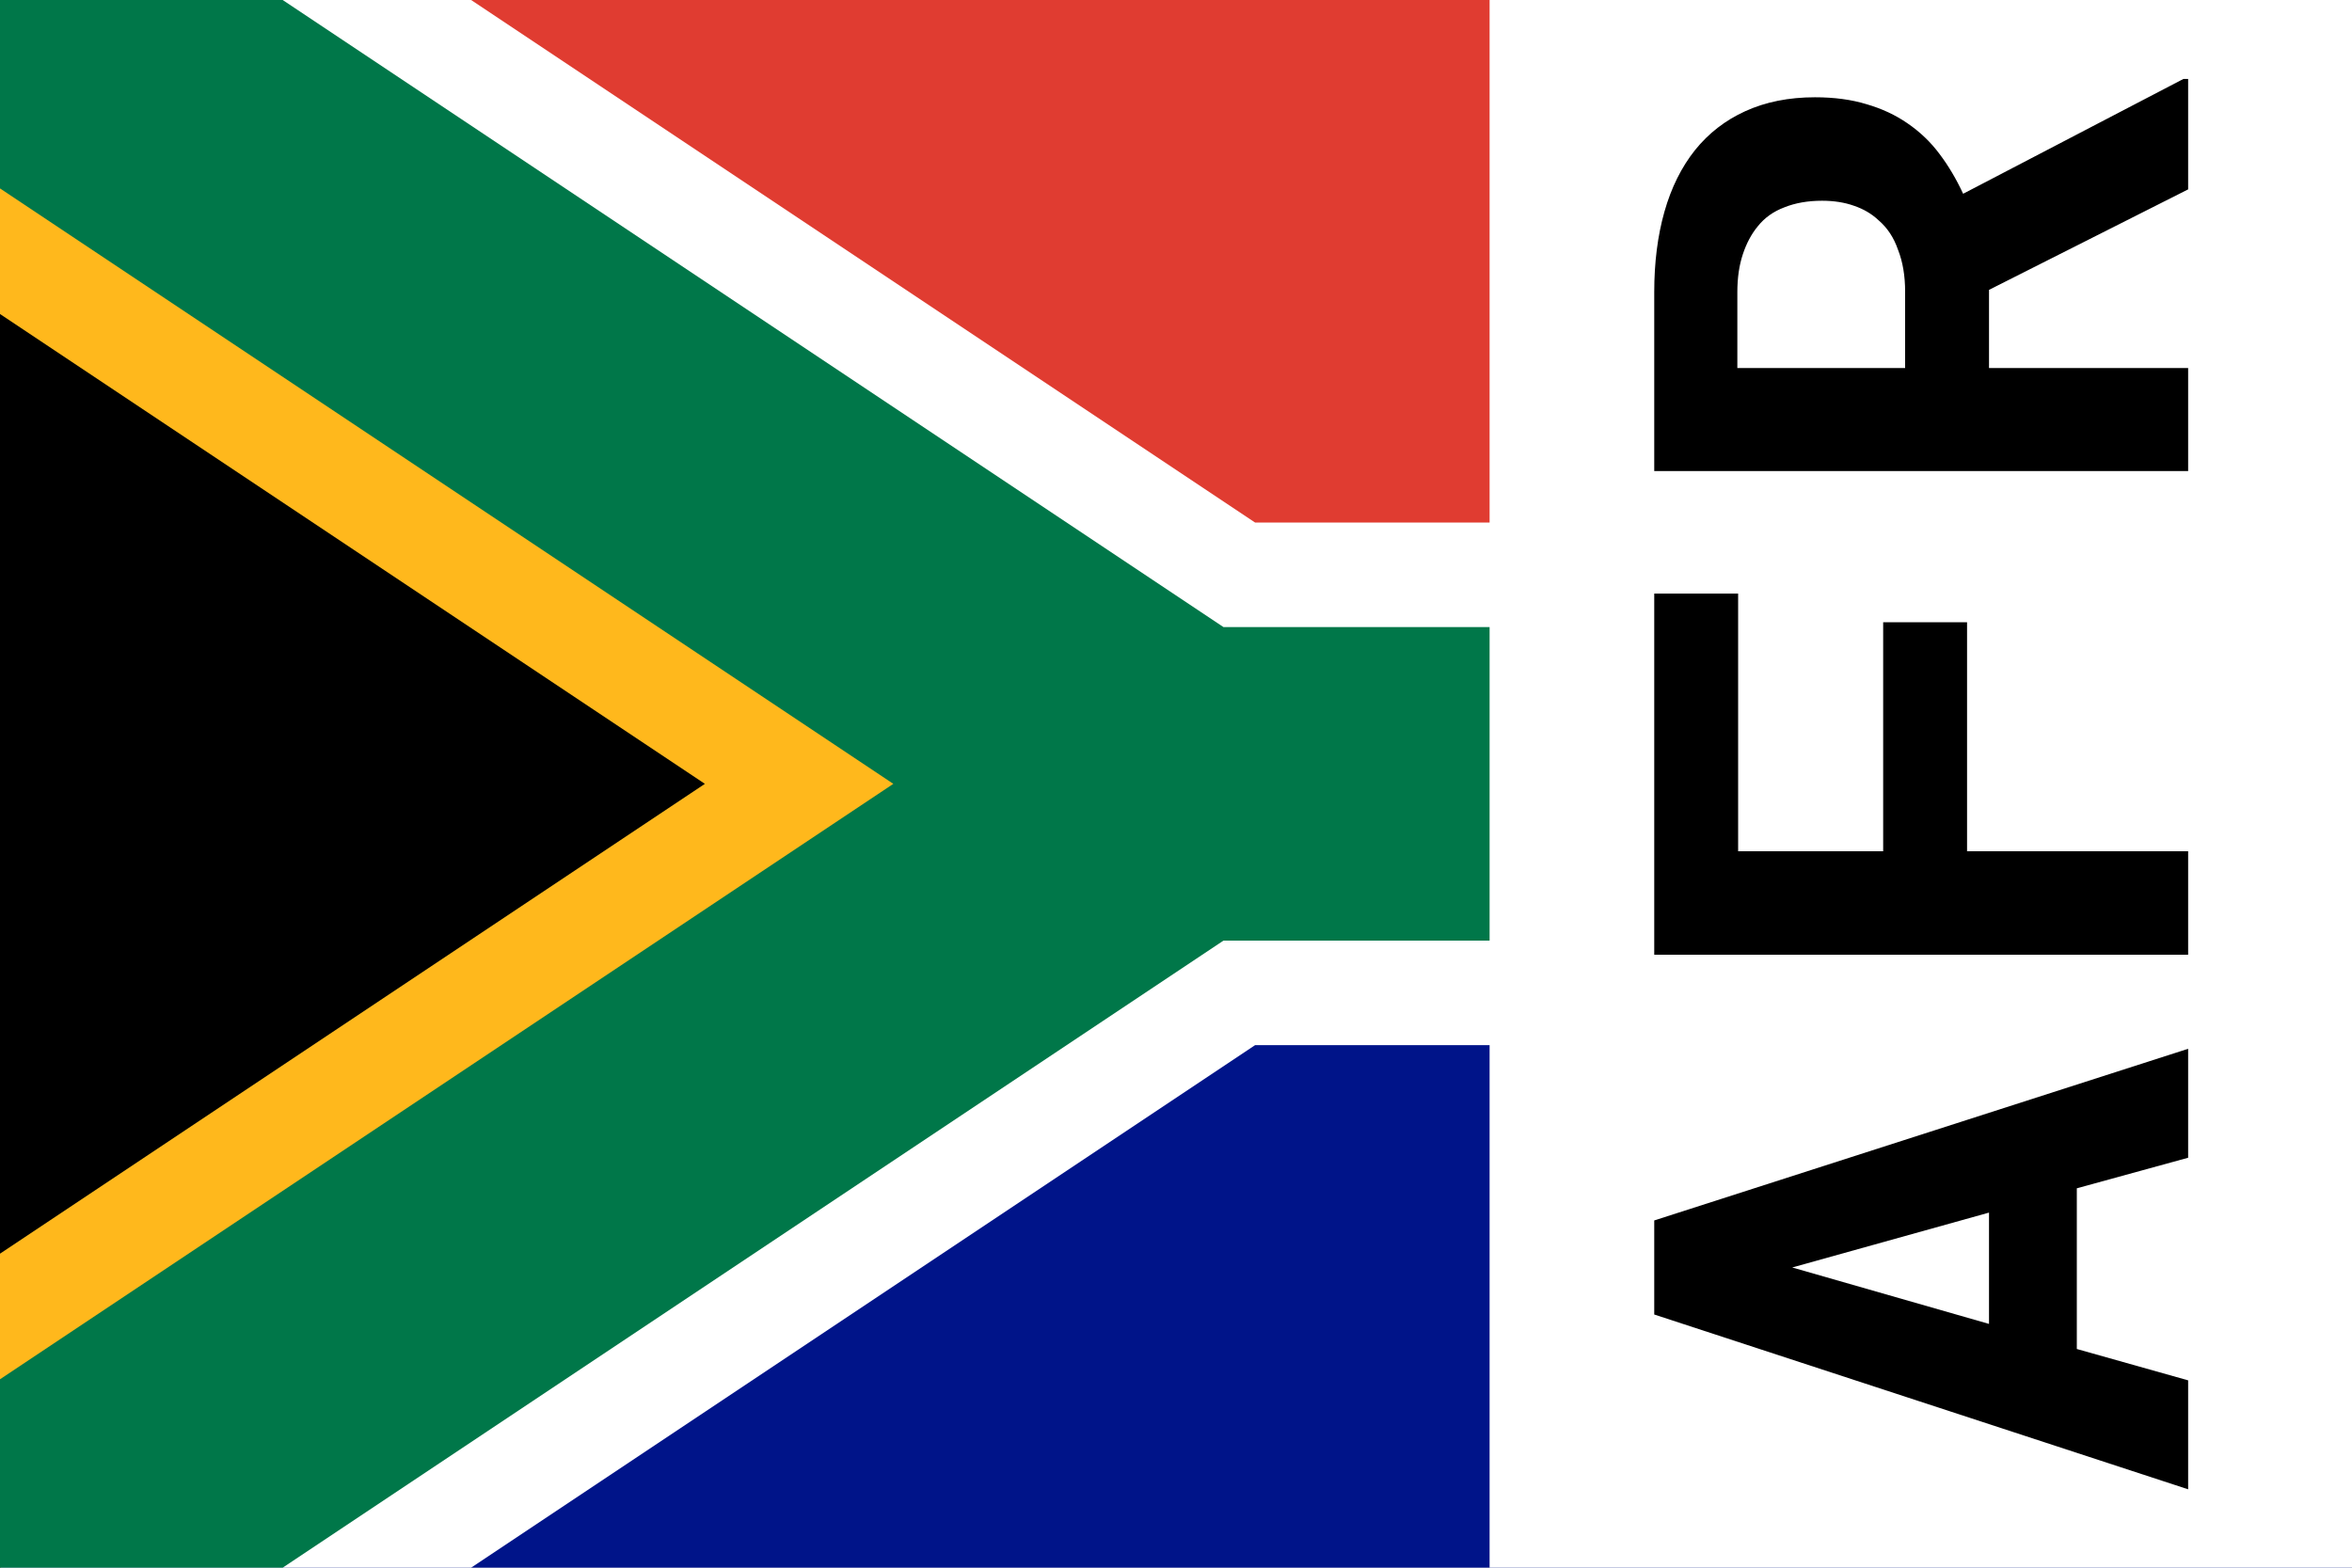
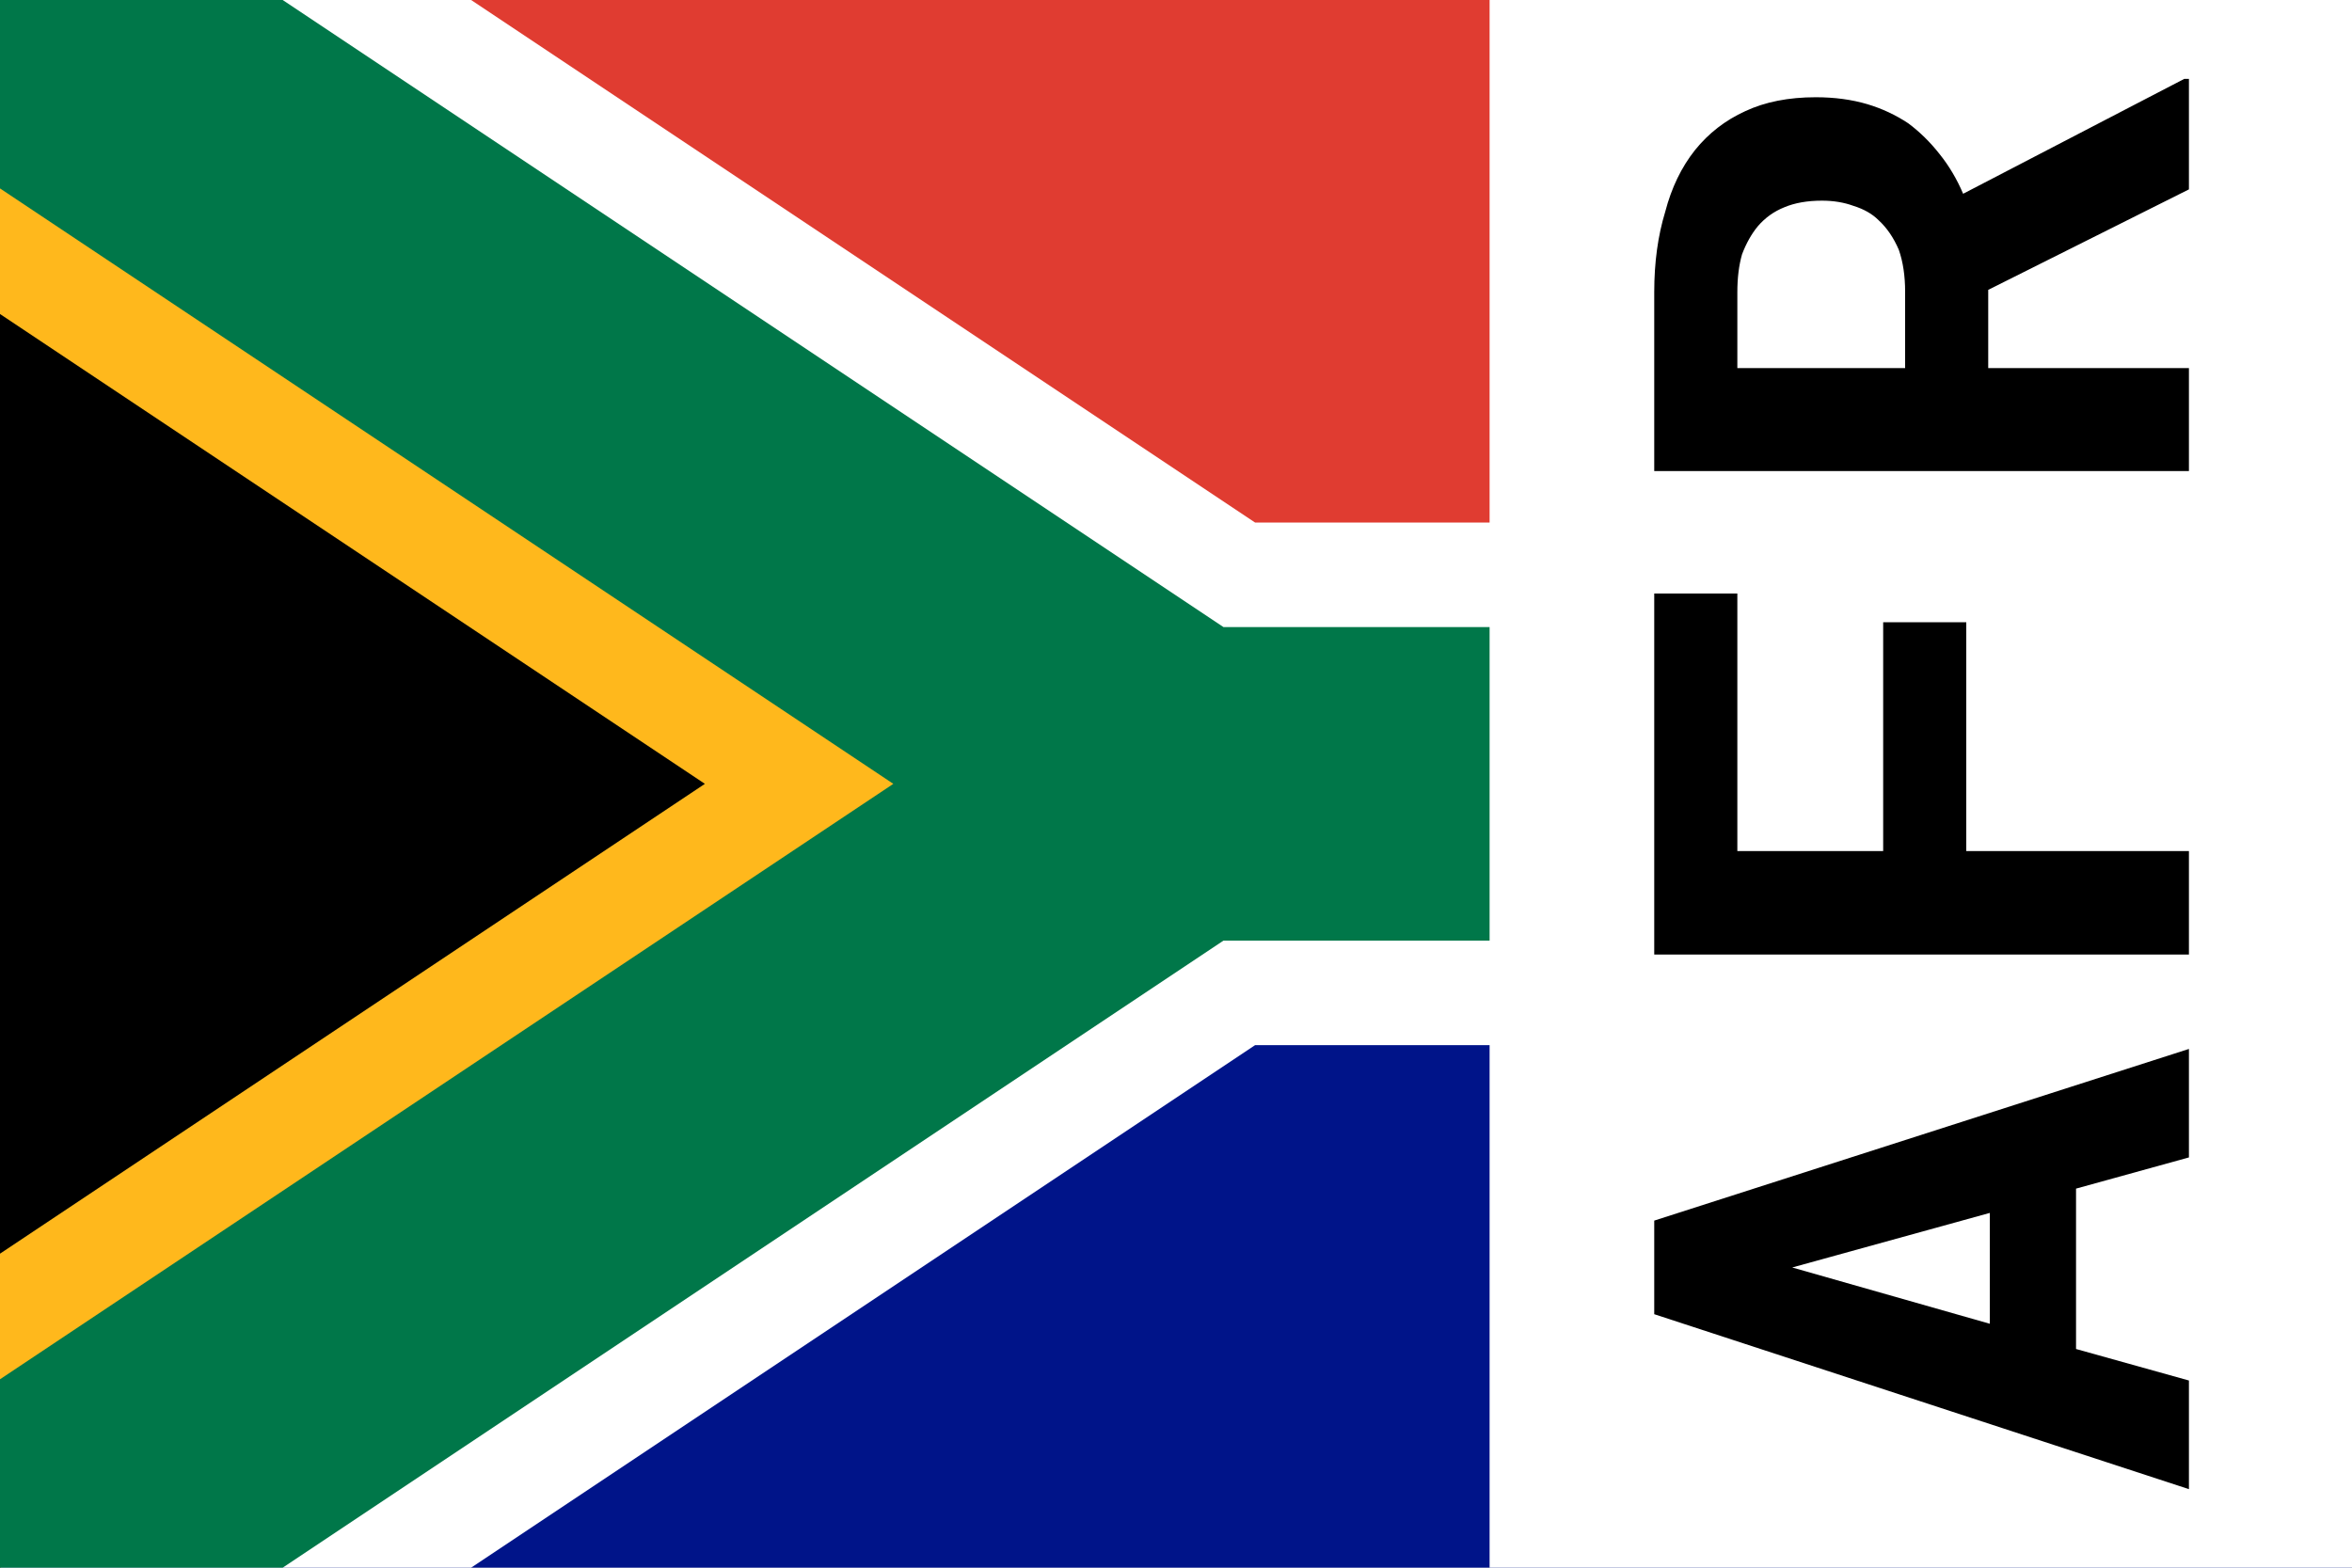
<svg xmlns="http://www.w3.org/2000/svg" width="30" height="20">
  <symbol id="Flag_of_South_Africa" width="30" height="20" viewBox="0 0 90 60">
    <defs>
      <clipPath id="b">
        <path d="m0 0 45 30L0 60z" />
      </clipPath>
      <clipPath id="a">
        <path d="M0 0h90v60H0z" />
      </clipPath>
    </defs>
    <path d="M0 0h90v30H45z" fill="#E03C31" />
    <path d="M0 60h90V30H45z" fill="#001489" />
    <g clip-path="url(#a)" fill="none">
      <path d="M90 30H45L0 0v60l45-30" stroke="#FFF" stroke-width="20" />
      <path d="m0 0 45 30L0 60" clip-path="url(#b)" fill="#000" stroke="#ffb81c" stroke-width="20" />
      <path d="m0 0 45 30h45M0 60l45-30" stroke="#007749" stroke-width="12" />
    </g>
  </symbol>
  <use href="#Flag_of_South_Africa" />
  <path d="M19 0h11v20H19z" fill="#fff" />
-   <path transform="matrix(0 -.1.1 0 0 0)" d="m-151.6 264.9 3.9 14.2h13.9l-21.9-68.1h-12l-22.3 68.1h13.9l4-14.2zm-17.3-11.2 7.2-25.1 7 25.1zm89.52-2.8v-10.7h-29.22v-18.5h32.87v-10.7h-46.07v68.1h13.2v-28.2zm42.4 2.8 12.82 25.4h14.09v-.6l-14.65-28.1q2.81-1.3 5.06-3 2.29-1.7 3.93-4.1 1.59-2.3 2.43-5.2.89-2.9.89-6.6 0-5-1.78-8.9-1.73-3.8-4.96-6.4-3.27-2.6-7.86-3.9t-10.25-1.3h-22.84v68.1h13.15v-25.4zm-9.97-10.7v-21.4h9.69q2.71 0 4.82.7t3.56 1.9q1.64 1.3 2.43 3.4.84 2.1.84 4.8 0 2.3-.65 4.1-.61 1.8-1.83 3.1-1.45 1.7-3.79 2.5-2.29.9-5.34.9z" />
+   <path transform="matrix(0 -.2.2 0 0 0)" d="m-75.82 132.4 1.99 7.2h6.92l-10.95-34.1h-5.97l-11.16 34.1h6.93l2.01-7.2zm-8.62-5.5 3.59-12.6 3.48 12.6zm44.75-1.5v-5.3h-14.6v-9.3h16.43v-5.3h-23.03v34.1h6.6v-14.2zm21.2 1.4 6.41 12.8h7.047v-.3l-7.327-14.1q1.41-.6 2.529-1.5 1.147-.9 1.966-2 .796-1.2 1.217-2.6.445-1.5.445-3.3 0-2.6-.89-4.5-.866-1.9-2.48-3.2-1.637-1.3-3.937-1.9-2.29-.7-5.12-.7h-11.42v34.1h6.57v-12.8zm-4.99-5.3v-10.7h4.85q1.36 0 2.41.3 1.05.4 1.78 1 .82.7 1.22 1.7.42 1 .42 2.4 0 1.1-.33 2-.31 1-.91 1.6-.73.8-1.9 1.3-1.15.4-2.67.4z" />
</svg>
